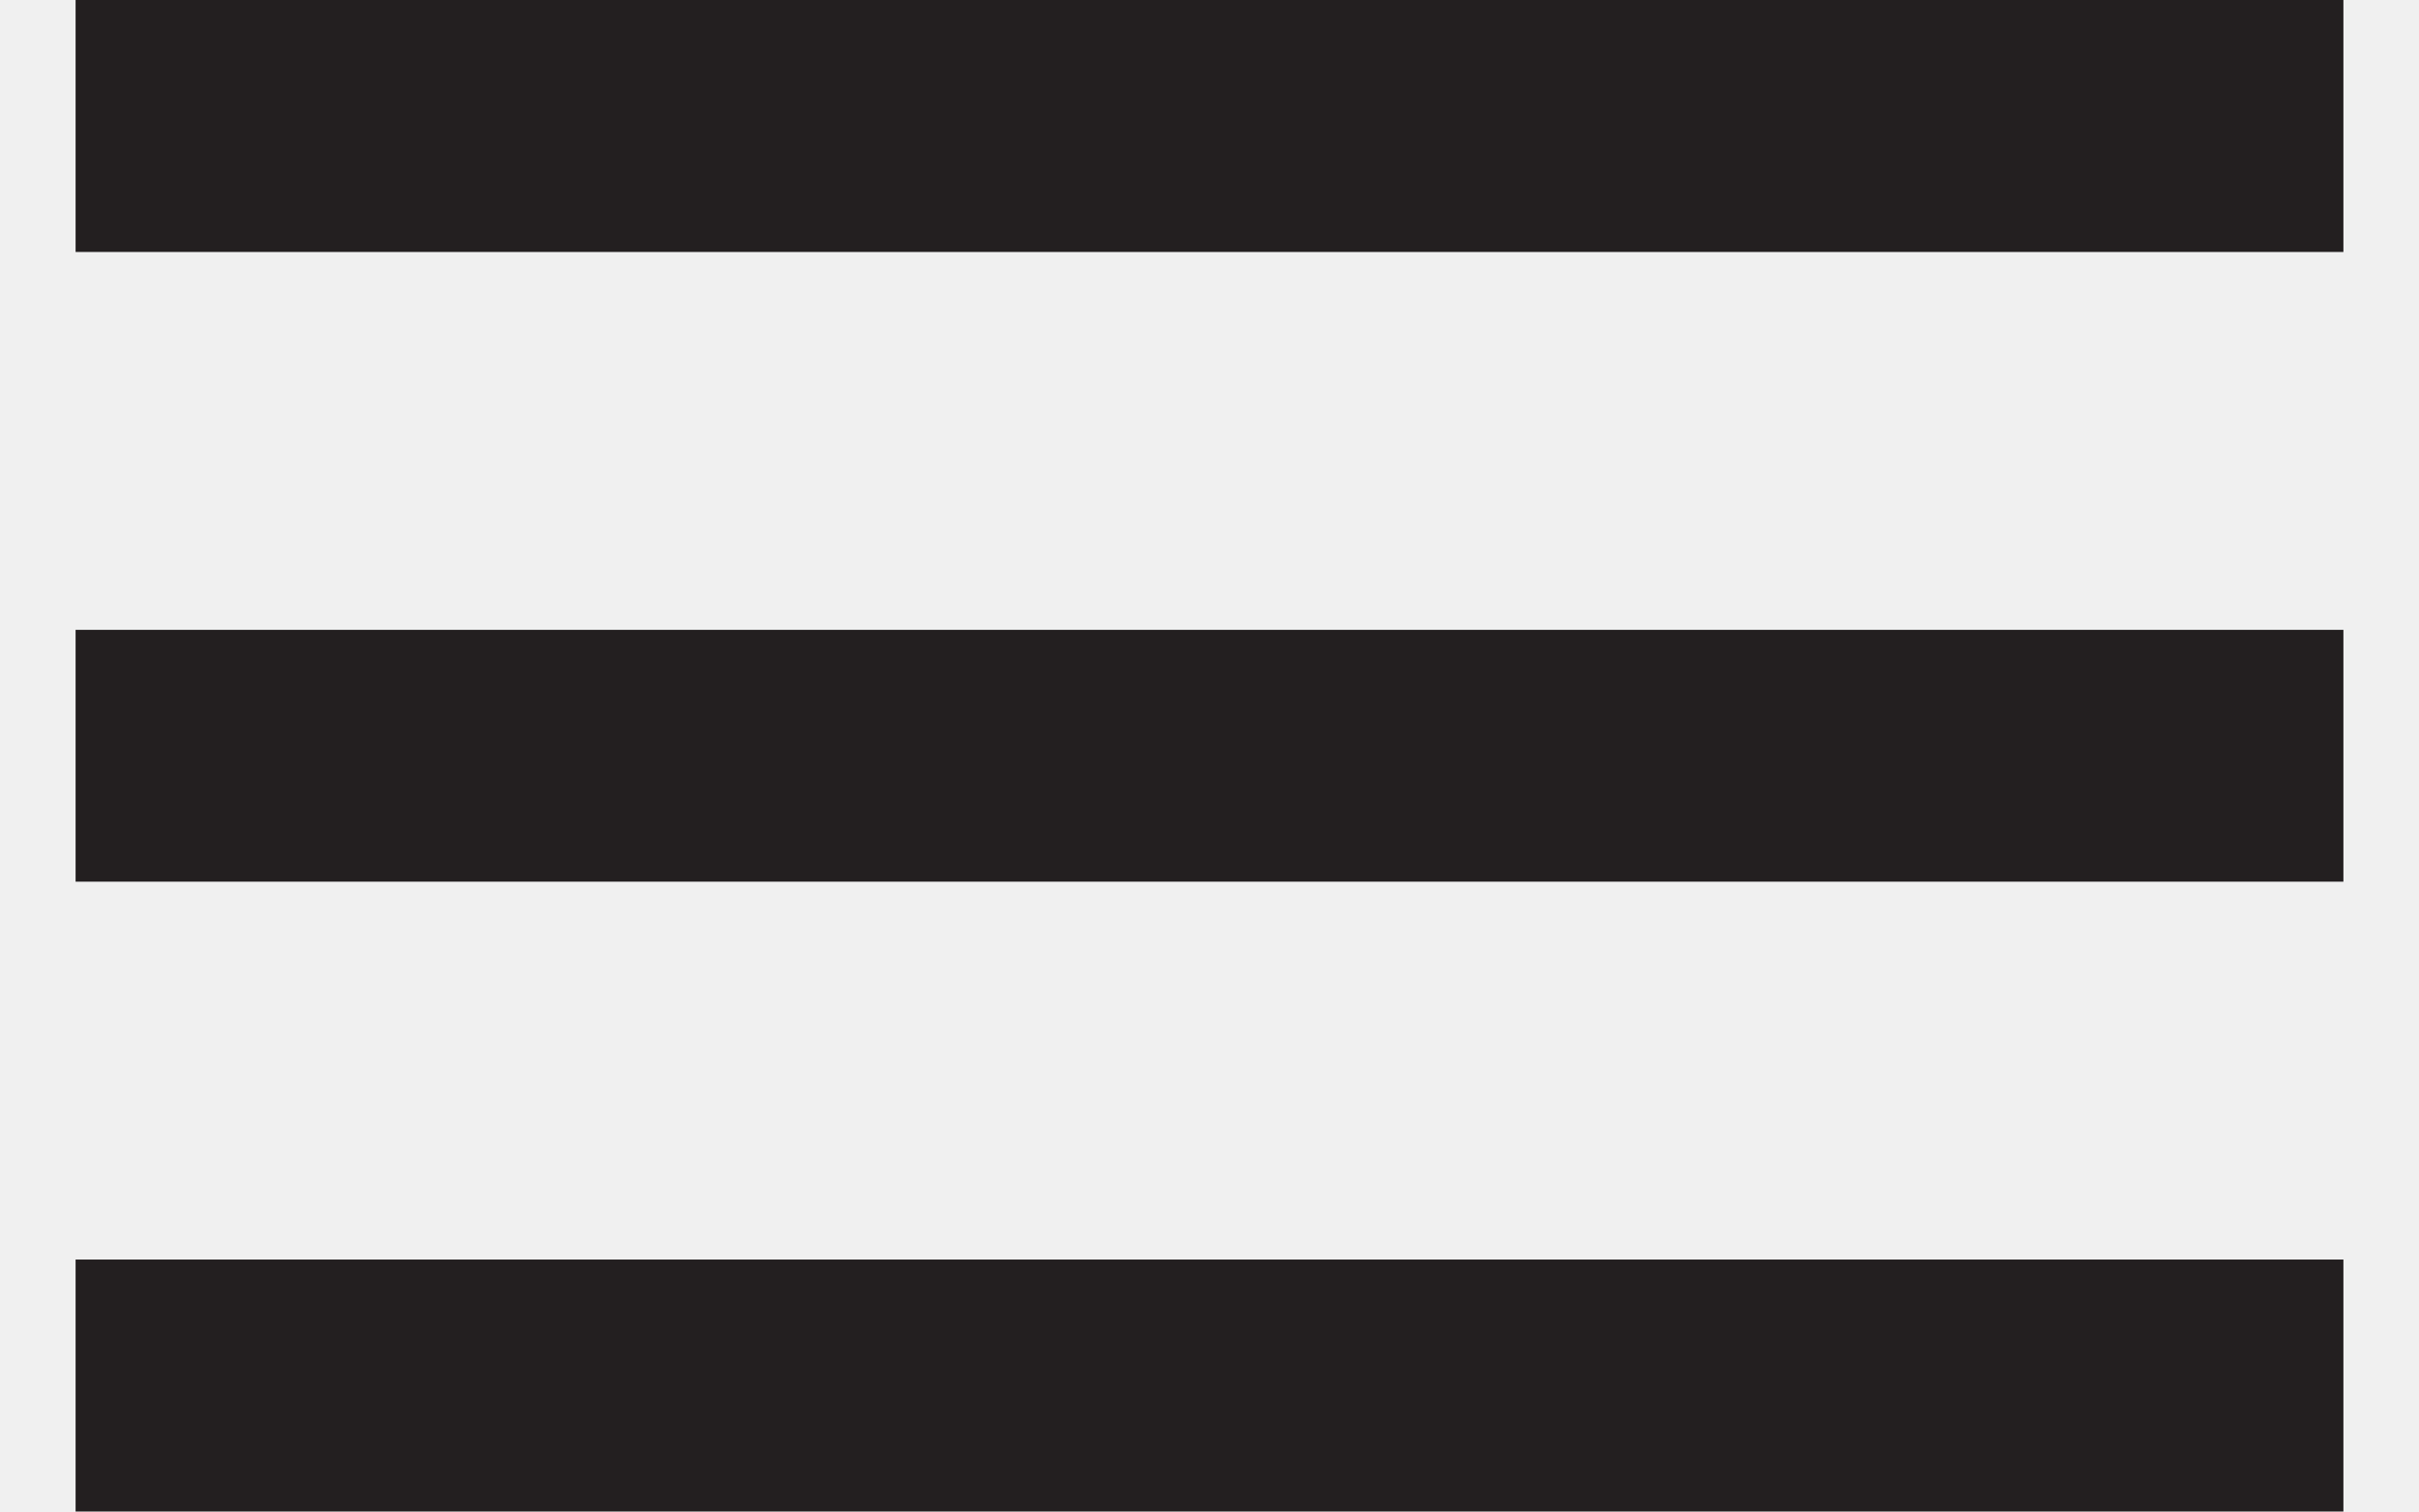
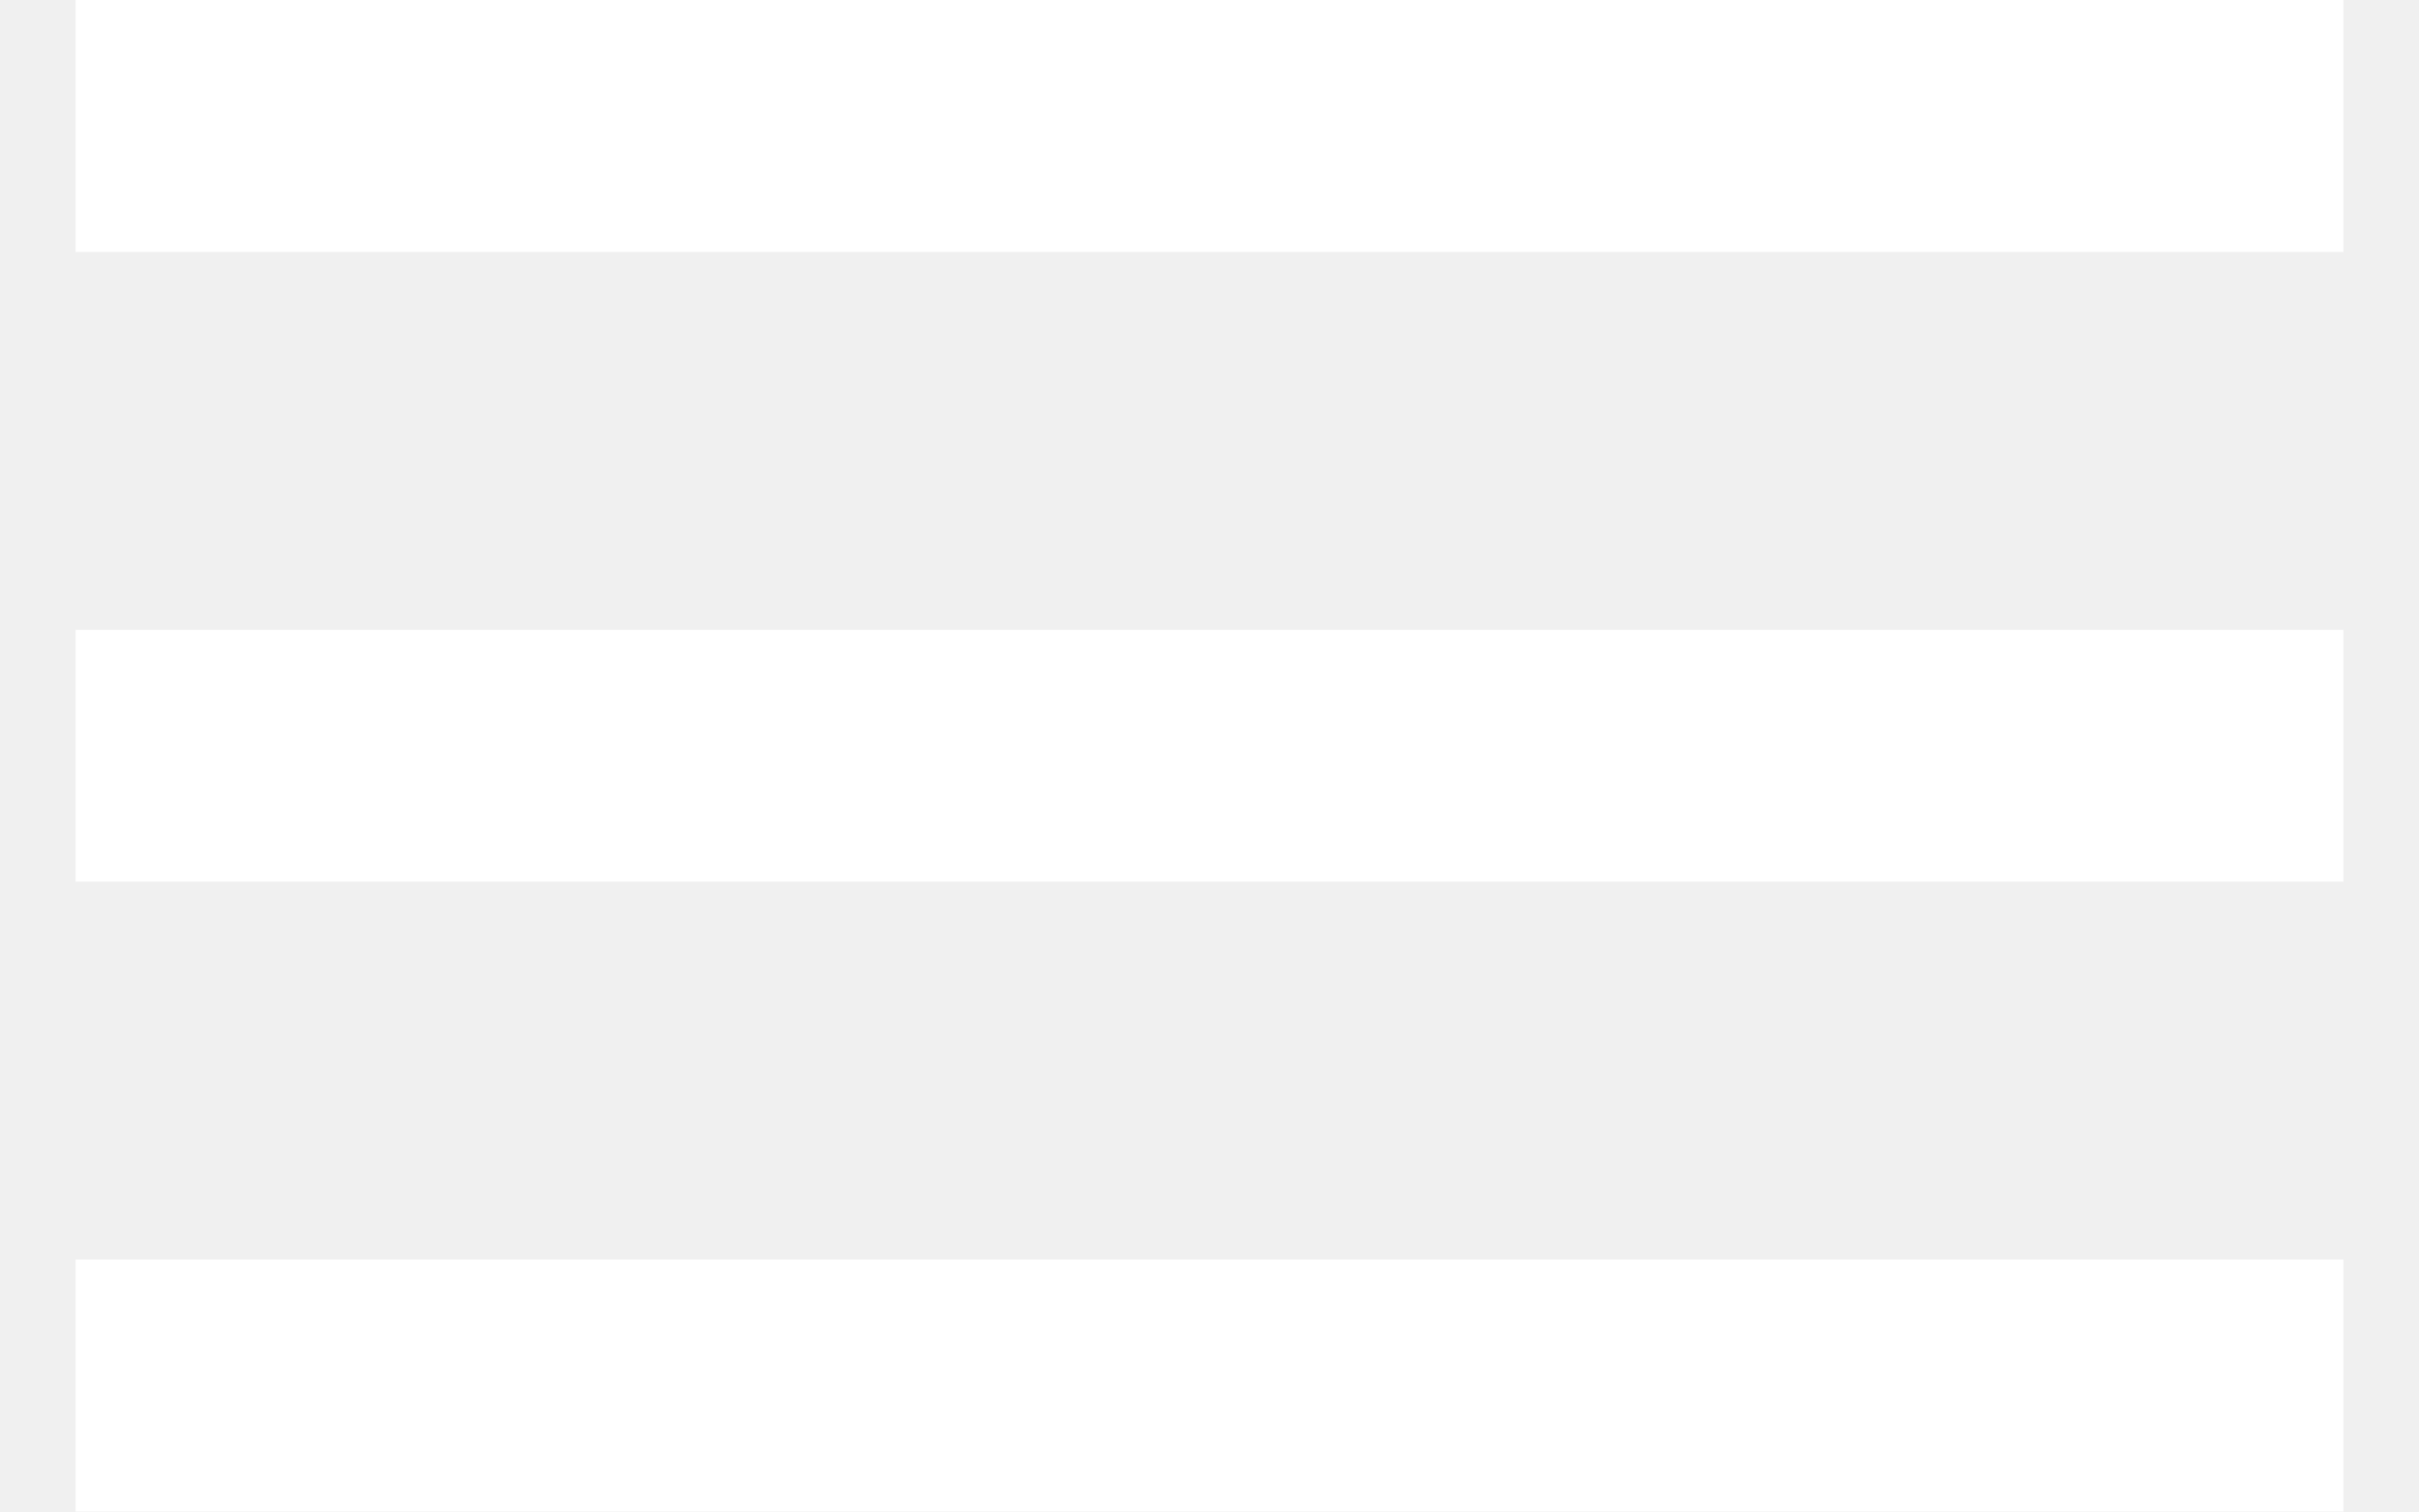
<svg xmlns="http://www.w3.org/2000/svg" width="16" height="10" viewBox="0 0 16 10" fill="none">
-   <path d="M0.5 10H15.5V8.333H0.5V10ZM0.5 5.833H15.5V4.167H0.5V5.833ZM0.5 0V1.667H15.5V0H0.5Z" fill="#231F20" />
+   <path d="M0.5 10H15.5V8.333H0.5V10ZM0.5 5.833H15.5V4.167H0.5V5.833ZM0.5 0V1.667H15.5V0H0.5Z" fill="#fff" />
</svg>
